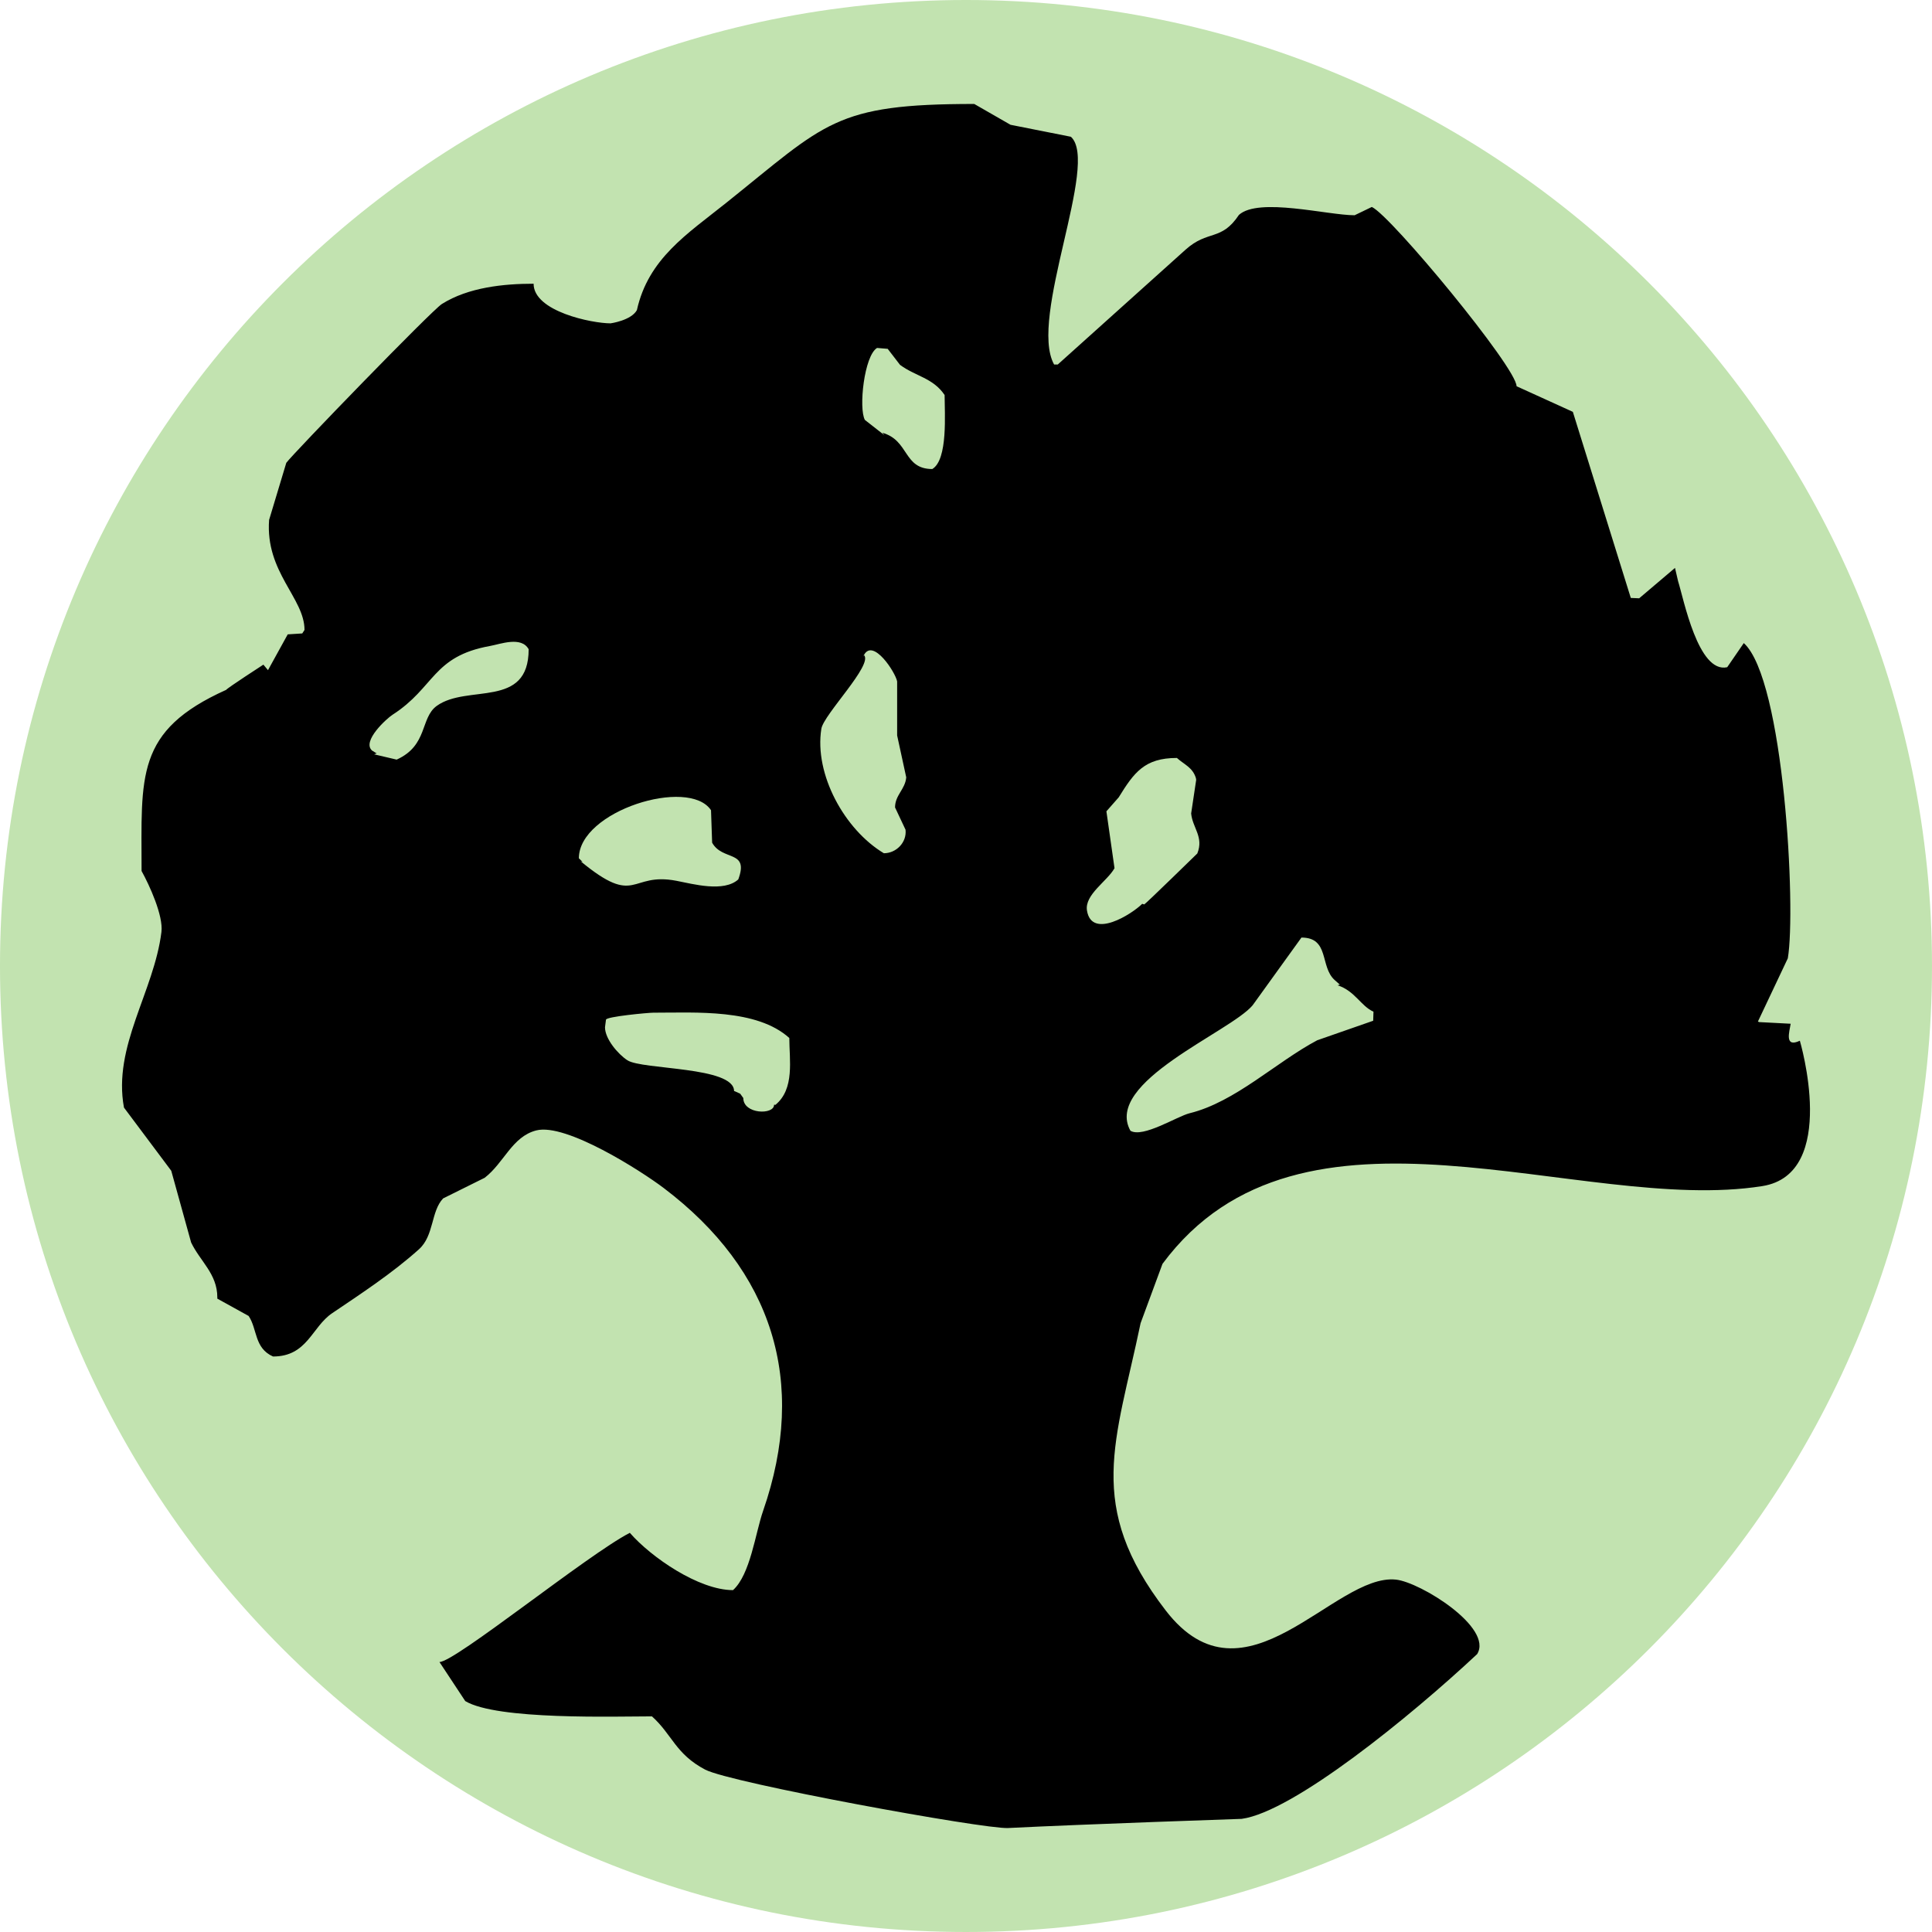
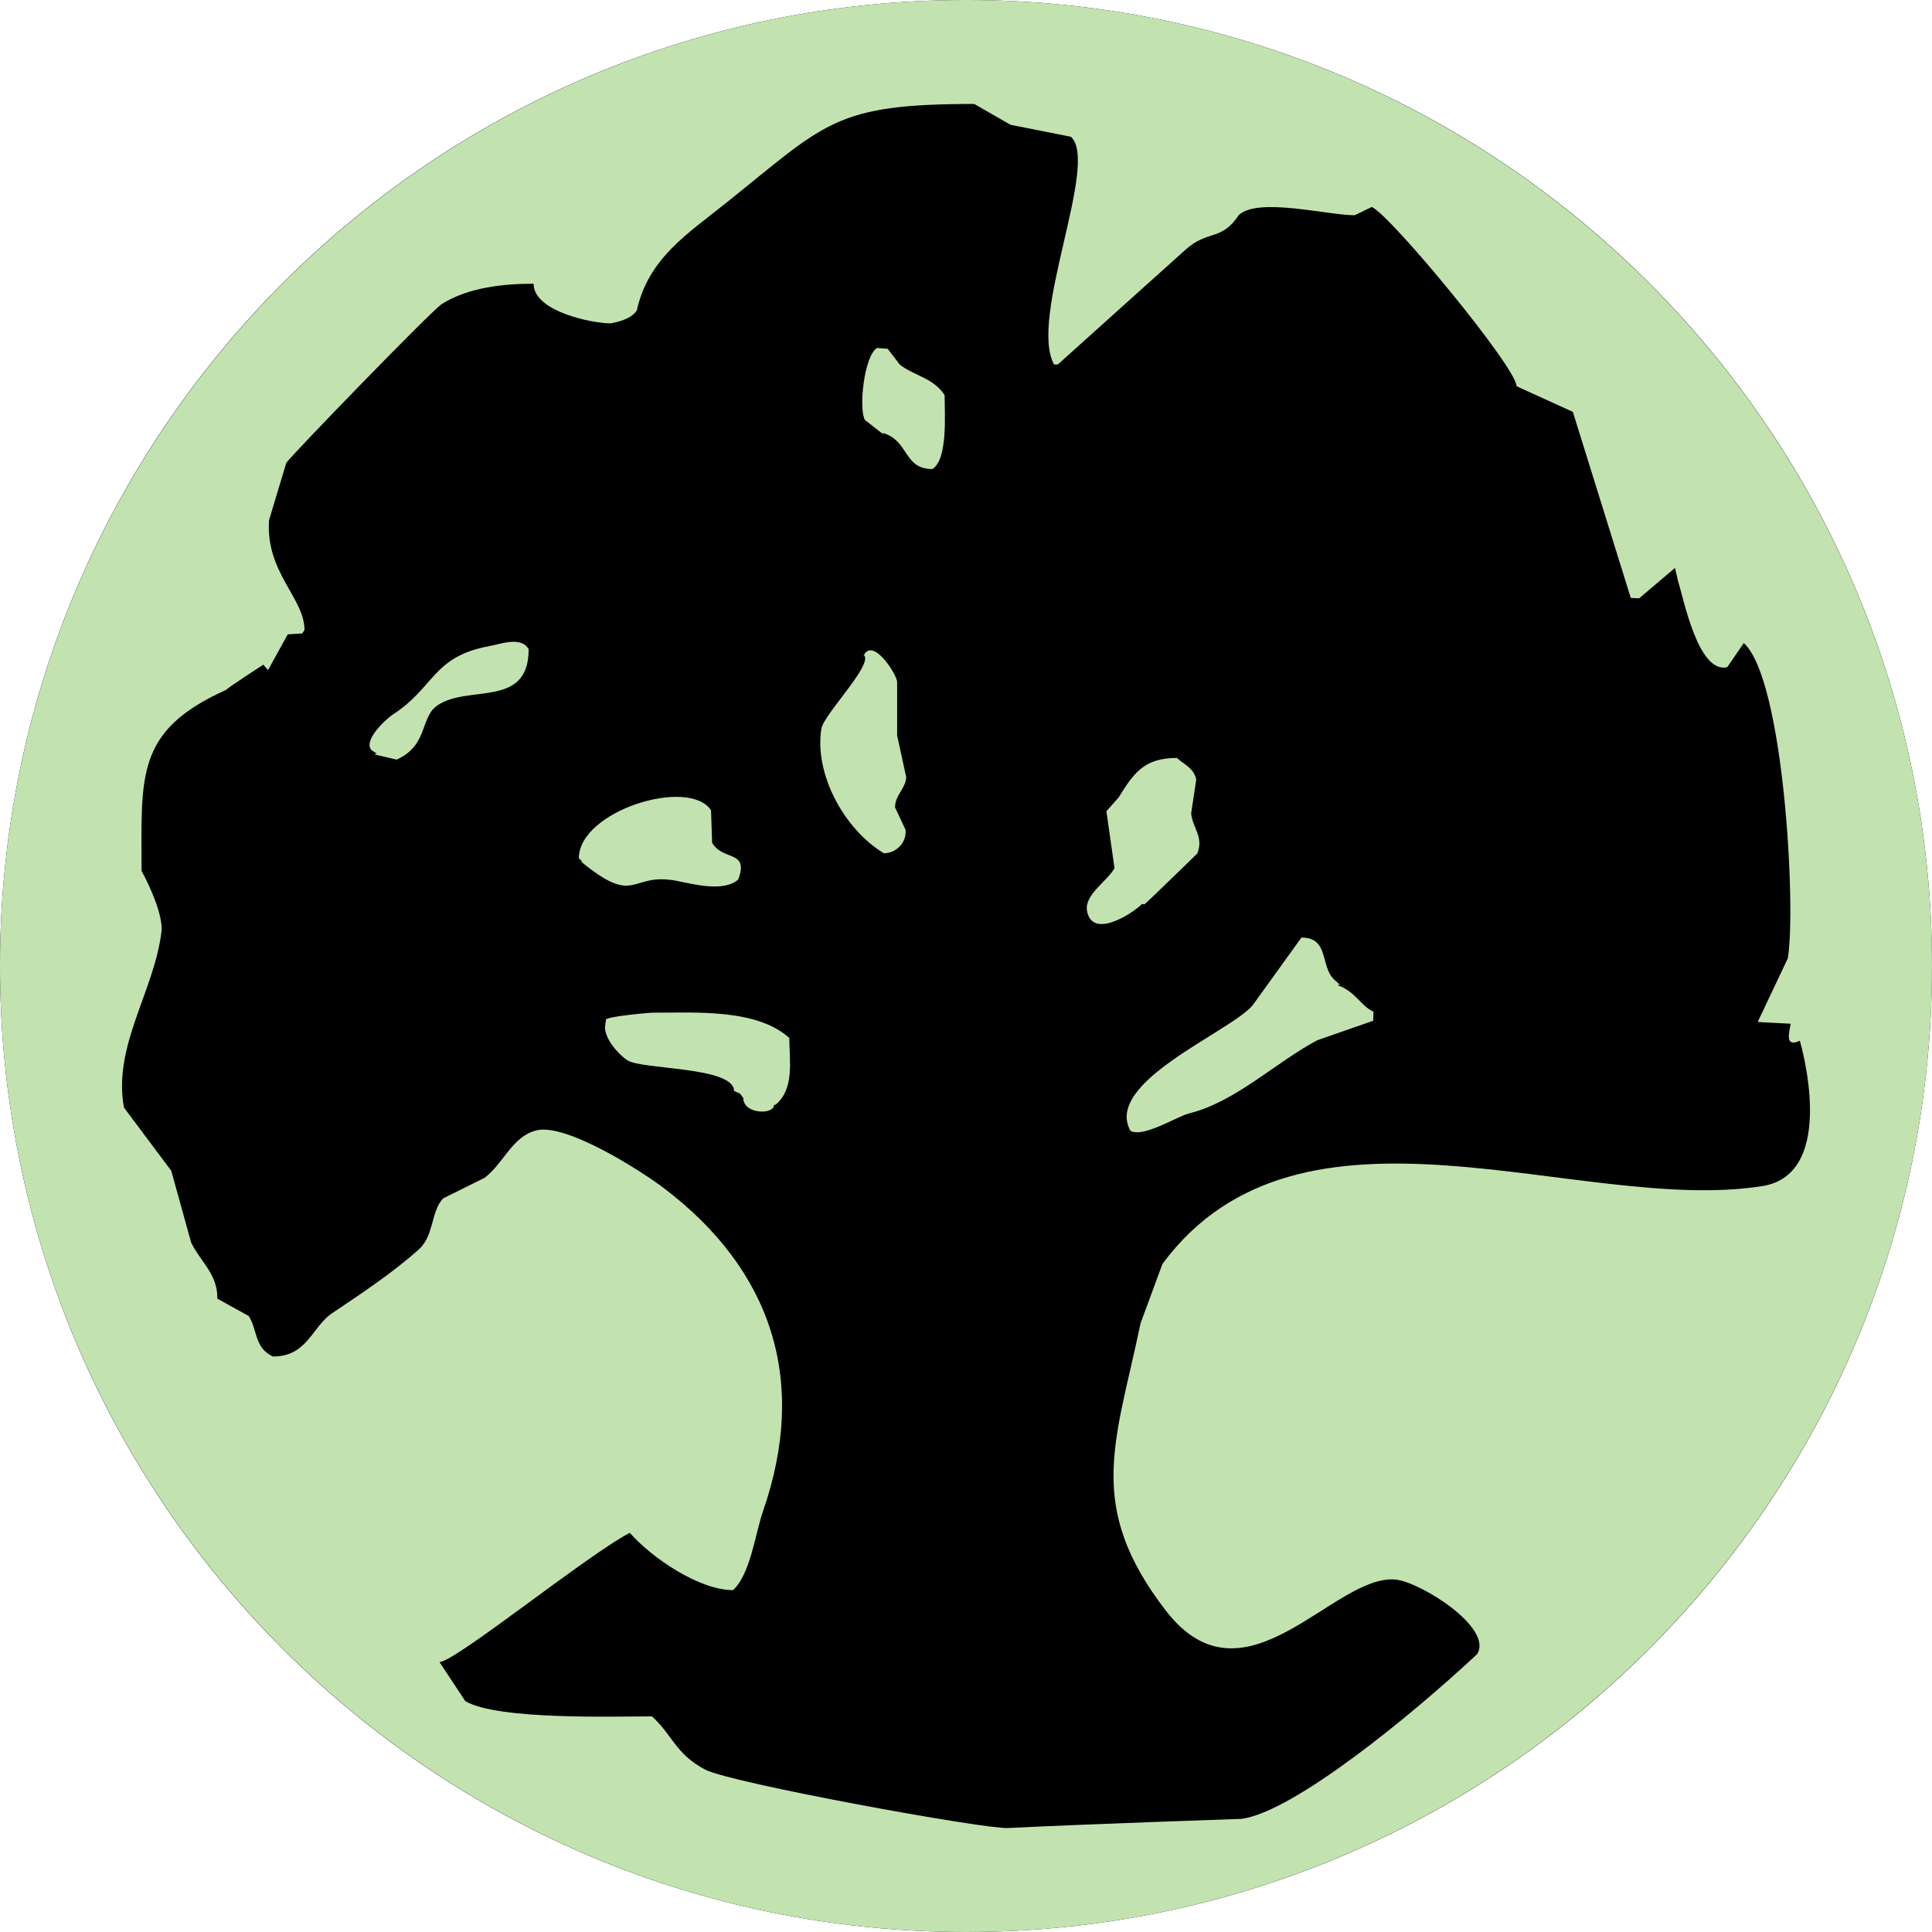
<svg xmlns="http://www.w3.org/2000/svg" width="100%" height="100%" viewBox="0 0 600 600" version="1.1" xml:space="preserve" style="fill-rule:evenodd;clip-rule:evenodd;stroke-linejoin:round;stroke-miterlimit:2;">
  <g id="layer1" transform="matrix(1,0,0,1,55.1373,192.501)">
-     <g id="circle437" transform="matrix(6,0,0,6,1834.86,-2082.91)">
-       <circle cx="-265" cy="365.068" r="50" style="fill:rgb(194,227,176);" />
+     <g transform="matrix(6,0,0,6,1834.86,-2082.91)">
+       <circle cx="-265" cy="365.068" r="50" />
    </g>
-     <g transform="matrix(2.14459,0,0,2.14459,-89.388,-204.306)">
-       <path d="M107.176,227.474C110.259,231.013 117.171,235.772 122.118,235.772C124.627,233.513 125.348,227.545 126.475,224.299C132.988,205.544 127.812,189.463 112.097,177.553C108.808,175.06 97.922,168.097 93.628,169.201C90.117,170.104 88.982,173.879 86.158,176.059C84.152,177.055 82.146,178.051 80.14,179.047C78.36,180.916 78.846,184.427 76.642,186.411C72.822,189.849 68.229,192.863 64.072,195.669C61.11,197.669 60.49,201.94 55.505,201.94C52.768,200.709 53.261,197.996 51.977,196.07C50.465,195.234 48.953,194.398 47.441,193.562L47.441,193.375C47.441,189.974 44.942,188.146 43.646,185.424C42.688,181.964 41.729,178.504 40.771,175.045C38.488,171.994 36.205,168.943 33.923,165.893C32.28,157.023 38.281,149.11 39.348,140.466C39.64,138.103 37.594,133.654 36.472,131.634C36.472,117.876 35.516,111.347 48.716,105.406C48.946,105.095 54.111,101.751 54.111,101.751C54.334,102.018 54.557,102.284 54.779,102.551C54.779,102.551 56.684,99.094 57.637,97.366C58.338,97.322 59.04,97.277 59.741,97.233C59.85,97.064 59.959,96.895 60.067,96.726C60.067,92.099 54.378,88.376 54.939,80.797C55.769,78.04 56.599,75.283 57.429,72.526C58.472,71.118 78.483,50.456 79.96,49.526C83.798,47.108 88.923,46.591 93.241,46.591C93.241,50.611 101.701,52.328 104.387,52.328C104.387,52.328 107.361,51.922 108.198,50.416C109.859,42.941 115.49,39.394 121.123,34.887C135.623,23.287 136.8,20.559 157.053,20.559C158.802,21.564 160.552,22.569 162.301,23.574C165.215,24.152 168.131,24.73 171.046,25.309C175.233,29.076 164.869,51.542 168.615,58.287L169.149,58.287C175.314,52.746 181.482,47.205 187.647,41.664C190.908,38.73 192.805,40.491 195.385,36.621C198.243,34.048 208.219,36.675 212.134,36.675C212.964,36.275 213.795,35.874 214.625,35.474C217.376,36.712 235.584,58.732 235.584,61.435C238.301,62.671 241.019,63.908 243.736,65.144C246.533,74.126 249.33,83.11 252.126,92.092C252.531,92.11 252.936,92.128 253.341,92.145C255.071,90.678 256.8,89.21 258.529,87.743C258.678,88.383 258.826,89.024 258.974,89.664C259.781,92.206 261.884,103.07 266.089,102.124C266.889,100.959 267.69,99.794 268.49,98.629C274.311,103.868 276.089,137.111 274.864,144.281C273.421,147.331 271.978,150.382 270.536,153.433C270.595,153.459 270.654,153.486 270.714,153.513C272.235,153.593 273.757,153.673 275.279,153.753C275.099,154.897 274.333,157.278 276.607,156.213C276.607,156.213 282.335,175.491 271.173,177.264C244.767,181.458 204.445,161.346 184.312,188.523C183.255,191.387 182.198,194.251 181.14,197.115C177.55,214.351 173.072,223.524 184.784,238.726C196.257,253.617 209.169,233.301 218.117,234.249C221.667,234.624 232.244,241.2 229.877,245.035C220.221,254.068 203.248,267.882 195.778,268.894C195.778,268.894 173.349,269.651 161.934,270.222C158.449,270.396 121.782,263.703 118.088,261.764C113.79,259.507 113.325,256.703 110.381,254.053C105.047,254.053 87.956,254.606 83.344,251.839C82.099,249.953 80.854,248.067 79.609,246.182C81.879,246.182 101.065,230.629 107.176,227.474ZM209.659,148.18C212.189,149.003 213.017,151.177 214.864,152.008C214.85,152.445 214.837,152.883 214.823,153.32C212.123,154.261 209.423,155.203 206.723,156.145C200.77,159.296 194.853,165.091 188.234,166.715C186.43,167.158 181.476,170.334 179.668,169.249C175.762,162.212 194.143,154.947 197.367,151.078C199.723,147.81 202.079,144.541 204.434,141.273C208.532,141.273 207.08,145.476 209.234,147.415C209.488,147.641 209.742,147.866 209.996,148.092C209.884,148.121 209.772,148.151 209.659,148.18ZM128.246,165.511C131.083,163.19 130.271,158.973 130.271,155.815C125.553,151.569 116.797,152.152 110.567,152.152C109.867,152.152 103.722,152.715 103.722,153.173C103.675,153.537 103.628,153.902 103.581,154.266C103.581,155.95 105.462,158.152 106.821,159.041C108.962,160.443 122.272,159.923 122.272,163.506C122.306,163.512 122.34,163.518 122.373,163.525C122.636,163.646 122.9,163.768 123.163,163.889C123.312,164.096 123.46,164.302 123.609,164.509C123.609,166.872 128.064,166.978 128.064,165.493C128.083,165.487 128.102,165.481 128.121,165.475C128.162,165.487 128.204,165.499 128.246,165.511ZM181.374,136.387C179.904,137.865 174.048,141.593 173.375,137.353C173.01,135.055 176.321,133.106 177.364,131.229C176.973,128.483 176.581,125.737 176.19,122.991C176.784,122.317 177.378,121.643 177.972,120.968C180.178,117.395 181.697,115.264 186.396,115.264C187.467,116.228 188.681,116.633 189.15,118.18C189.164,118.265 189.177,118.35 189.191,118.435C188.948,120.057 188.705,121.679 188.462,123.301C188.654,125.383 190.323,126.695 189.353,129.097C189.353,129.097 181.981,136.294 181.673,136.474C181.573,136.445 181.473,136.416 181.374,136.387ZM100.059,130.23C108.21,136.954 107.109,131.739 113.931,133.055C116.364,133.524 120.778,134.748 122.882,132.854C124.483,128.531 120.601,130.244 119.095,127.533C119.041,125.965 118.987,124.398 118.933,122.831C115.717,118.008 99.796,122.92 99.796,129.793C99.978,129.968 100.159,130.143 100.341,130.319C100.247,130.289 100.153,130.26 100.059,130.23ZM141.082,100.36C142.449,101.745 135.238,108.977 134.911,111.039C133.862,117.646 138.281,125.654 143.963,129.064C145.75,129.064 147.306,127.5 147.101,125.655C146.595,124.58 146.089,123.505 145.583,122.43C145.583,120.632 147.053,119.819 147.203,118.074C146.764,116.051 146.325,114.028 145.886,112.005L145.886,104.186C145.659,102.891 142.403,97.873 141.082,100.36ZM70.149,114.739C71.236,114.994 72.323,115.249 73.41,115.504C77.97,113.453 76.806,109.461 79.221,107.722C83.657,104.528 92.526,108.205 92.526,99.521C91.461,97.604 88.443,98.776 86.937,99.047C78.561,100.554 78.978,105.046 72.802,109.016C71.98,109.545 68.336,112.834 69.845,114.192C70.07,114.33 70.295,114.468 70.52,114.607C70.396,114.651 70.273,114.695 70.149,114.739ZM141.082,100.36L141.064,100.337C141.018,100.46 140.971,100.583 140.925,100.705C140.973,100.576 141.024,100.461 141.082,100.36ZM143.748,68.176C147.654,69.275 146.752,73.425 150.977,73.425C153.266,72.052 152.76,65.321 152.76,62.709C151.1,60.221 148.502,59.986 146.3,58.335C145.706,57.563 145.111,56.791 144.518,56.02C144.005,55.977 143.491,55.935 142.978,55.892C141.11,57.014 140.291,64.652 141.217,66.317C142.166,67.059 143.116,67.802 144.065,68.544C143.96,68.422 143.854,68.299 143.748,68.176Z" />
+     <g transform="matrix(1,0,0,1,-55.1373,-192.501)">
+       <path d="M299.997,-0.001C465.572,-0.001 599.997,134.424 599.997,299.999C599.997,465.574 465.572,599.999 299.997,599.999C134.423,599.999 -0.003,465.574 -0.003,299.999C-0.003,134.424 134.423,-0.001 299.997,-0.001ZM195.598,476.033C202.21,483.623 217.033,493.829 227.642,493.829C233.023,488.985 234.569,476.186 236.986,469.224C250.954,429.003 239.854,394.515 206.151,368.973C199.098,363.627 175.752,348.694 166.543,351.062C159.013,352.998 156.579,361.094 150.523,365.769C146.221,367.905 141.919,370.041 137.617,372.177C133.799,376.186 134.842,383.715 130.115,387.97C121.923,395.343 112.073,401.807 103.157,407.825C96.805,412.114 95.476,421.274 84.785,421.274C78.915,418.634 79.972,412.815 77.219,408.685C73.976,406.892 70.733,405.099 67.491,403.306L67.491,402.905C67.491,395.611 62.131,391.691 59.352,385.853C57.298,378.433 55.241,371.013 53.186,363.595C48.29,357.052 43.394,350.508 38.5,343.967C34.977,324.945 47.846,307.975 50.135,289.437C50.761,284.369 46.373,274.828 43.967,270.496C43.967,240.991 41.917,226.989 70.225,214.248C70.718,213.581 81.795,206.409 81.795,206.409C82.273,206.982 82.752,207.552 83.228,208.125C83.228,208.125 87.313,200.711 89.357,197.005C90.86,196.911 92.366,196.814 93.869,196.72C94.103,196.357 94.337,195.995 94.568,195.633C94.568,185.71 82.368,177.725 83.571,161.471C85.351,155.559 87.131,149.646 88.911,143.734C91.148,140.714 134.063,96.402 137.231,94.408C145.462,89.222 156.453,88.114 165.713,88.114C165.713,96.735 183.856,100.417 189.617,100.417C189.617,100.417 195.995,99.546 197.79,96.317C201.352,80.286 213.428,72.679 225.508,63.013C256.605,38.136 259.129,32.286 302.564,32.286C306.314,34.441 310.068,36.596 313.818,38.752C320.068,39.991 326.321,41.231 332.573,42.472C341.552,50.551 319.326,98.731 327.359,113.197L328.505,113.197C341.726,101.314 354.954,89.43 368.175,77.547C375.169,71.255 379.237,75.032 384.77,66.732C390.899,61.214 412.294,66.848 420.69,66.848C422.47,65.99 424.252,65.13 426.032,64.272C431.932,66.927 470.98,114.151 470.98,119.948C476.807,122.599 482.636,125.251 488.463,127.902C494.462,147.165 500.46,166.432 506.456,185.695C507.325,185.733 508.193,185.772 509.062,185.808C512.772,182.662 516.48,179.514 520.188,176.368C520.508,177.74 520.825,179.115 521.142,180.488C522.873,185.939 527.383,209.238 536.401,207.209C538.117,204.711 539.835,202.212 541.55,199.714C554.034,210.949 557.847,282.242 555.22,297.619C552.125,304.16 549.031,310.703 545.938,317.246C546.065,317.302 546.191,317.36 546.32,317.417C549.582,317.589 552.846,317.761 556.11,317.932C555.724,320.386 554.081,325.492 558.958,323.208C558.958,323.208 571.242,364.551 547.304,368.354C490.674,377.348 404.2,334.216 361.023,392.5C358.756,398.642 356.489,404.784 354.22,410.926C346.521,447.89 336.918,467.562 362.035,500.164C386.64,532.099 414.331,488.53 433.521,490.563C441.134,491.367 463.817,505.47 458.741,513.695C438.033,533.067 401.633,562.692 385.613,564.862C385.613,564.862 337.512,566.486 313.031,567.71C305.557,568.084 226.922,553.73 219,549.571C209.782,544.731 208.785,538.718 202.471,533.035C191.032,533.035 154.379,534.22 144.488,528.286C141.818,524.242 139.148,520.197 136.478,516.154C141.346,516.154 182.492,482.8 195.598,476.033ZM415.382,305.98C420.808,307.745 422.583,312.408 426.544,314.19C426.514,315.127 426.487,316.066 426.457,317.004C420.666,319.022 414.876,321.042 409.085,323.062C396.319,329.82 383.629,342.248 369.434,345.73C365.565,346.68 354.941,353.492 351.063,351.165C342.687,336.073 382.106,320.493 389.021,312.195C394.073,305.187 399.126,298.176 404.176,291.168C412.965,291.168 409.851,300.181 414.47,304.34C415.015,304.824 415.56,305.307 416.105,305.792C415.864,305.854 415.624,305.918 415.382,305.98ZM240.784,343.148C246.869,338.171 245.127,329.127 245.127,322.354C235.009,313.248 216.231,314.499 202.87,314.499C201.369,314.499 188.19,315.706 188.19,316.688C188.09,317.469 187.989,318.252 187.888,319.032C187.888,322.644 191.922,327.366 194.837,329.273C199.428,332.279 227.973,331.164 227.973,338.848C228.046,338.861 228.118,338.874 228.189,338.889C228.753,339.149 229.319,339.41 229.883,339.67C230.203,340.114 230.52,340.555 230.84,340.999C230.84,346.067 240.394,346.294 240.394,343.11C240.435,343.097 240.476,343.084 240.516,343.071C240.604,343.097 240.694,343.123 240.784,343.148ZM354.722,280.689C351.57,283.859 339.011,291.854 337.568,282.761C336.785,277.833 343.886,273.653 346.122,269.627C345.284,263.738 344.443,257.849 343.605,251.96C344.878,250.515 346.152,249.069 347.426,247.622C352.157,239.959 355.415,235.389 365.492,235.389C367.789,237.456 370.393,238.325 371.398,241.643C371.429,241.825 371.456,242.007 371.486,242.19C370.965,245.668 370.444,249.147 369.923,252.625C370.335,257.09 373.914,259.904 371.834,265.055C371.834,265.055 356.024,280.49 355.363,280.876C355.149,280.814 354.934,280.751 354.722,280.689ZM180.335,267.485C197.815,281.905 195.454,270.721 210.085,273.543C215.302,274.549 224.769,277.174 229.281,273.112C232.714,263.841 224.389,267.515 221.159,261.701C221.043,258.338 220.928,254.978 220.812,251.617C213.915,241.274 179.771,251.808 179.771,266.548C180.161,266.923 180.549,267.298 180.94,267.676C180.738,267.611 180.536,267.549 180.335,267.485ZM268.312,203.426C271.244,206.396 255.779,221.906 255.078,226.328C252.828,240.497 262.305,257.671 274.491,264.984C278.323,264.984 281.66,261.63 281.221,257.673C280.135,255.368 279.05,253.063 277.965,250.757C277.965,246.901 281.118,245.158 281.439,241.415C280.498,237.077 279.556,232.738 278.615,228.4L278.615,211.631C278.128,208.854 271.145,198.092 268.312,203.426ZM116.19,234.263C118.521,234.81 120.852,235.357 123.184,235.904C132.963,231.505 130.467,222.944 135.646,219.215C145.159,212.365 164.18,220.25 164.18,201.627C161.896,197.516 155.423,200.029 152.194,200.61C134.23,203.842 135.125,213.476 121.88,221.99C120.117,223.124 112.302,230.178 115.538,233.09C116.021,233.386 116.503,233.682 116.986,233.98C116.72,234.074 116.456,234.169 116.19,234.263ZM268.312,203.426L268.274,203.377C268.175,203.641 268.074,203.904 267.976,204.166C268.079,203.889 268.188,203.643 268.312,203.426ZM274.03,134.405C282.407,136.761 280.472,145.662 289.533,145.662C294.442,142.717 293.357,128.282 293.357,122.68C289.797,117.344 284.225,116.84 279.503,113.3C278.229,111.644 276.953,109.988 275.681,108.335C274.581,108.243 273.479,108.153 272.378,108.06C268.372,110.467 266.616,126.847 268.602,130.418C270.637,132.009 272.674,133.602 274.71,135.194C274.484,134.932 274.257,134.668 274.03,134.405Z" style="fill:rgb(194,227,176);" />
    </g>
  </g>
</svg>
